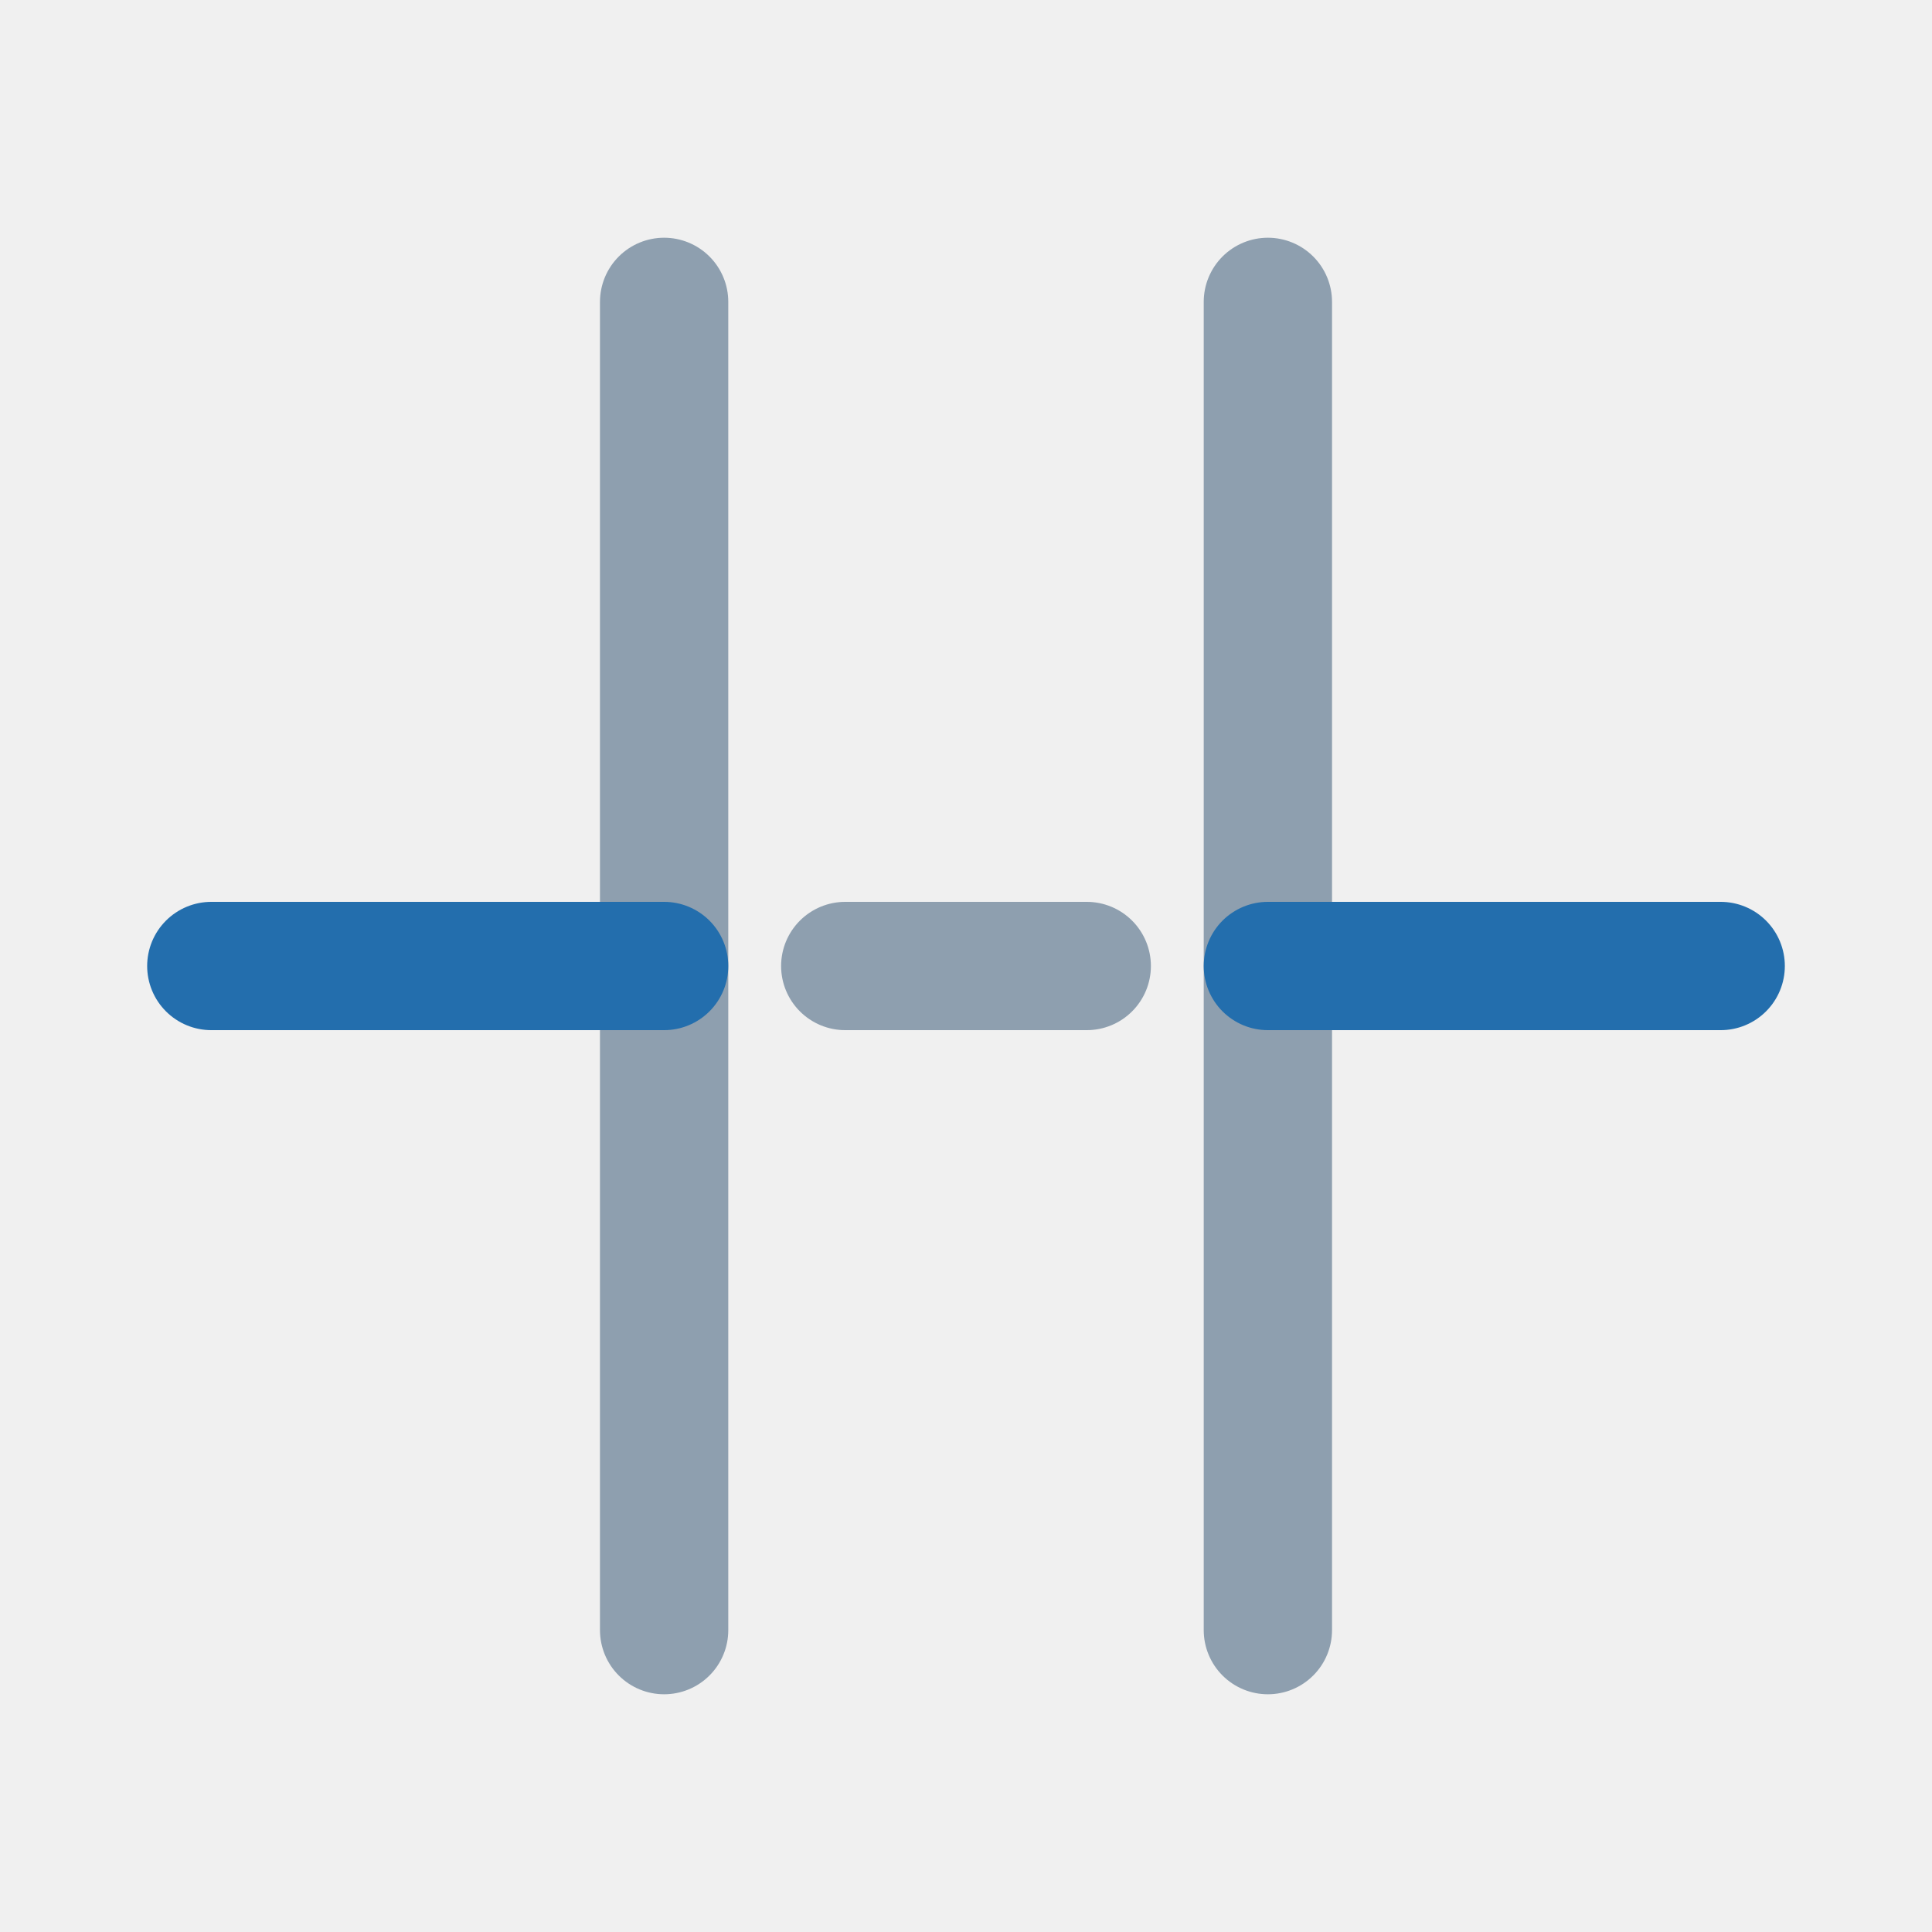
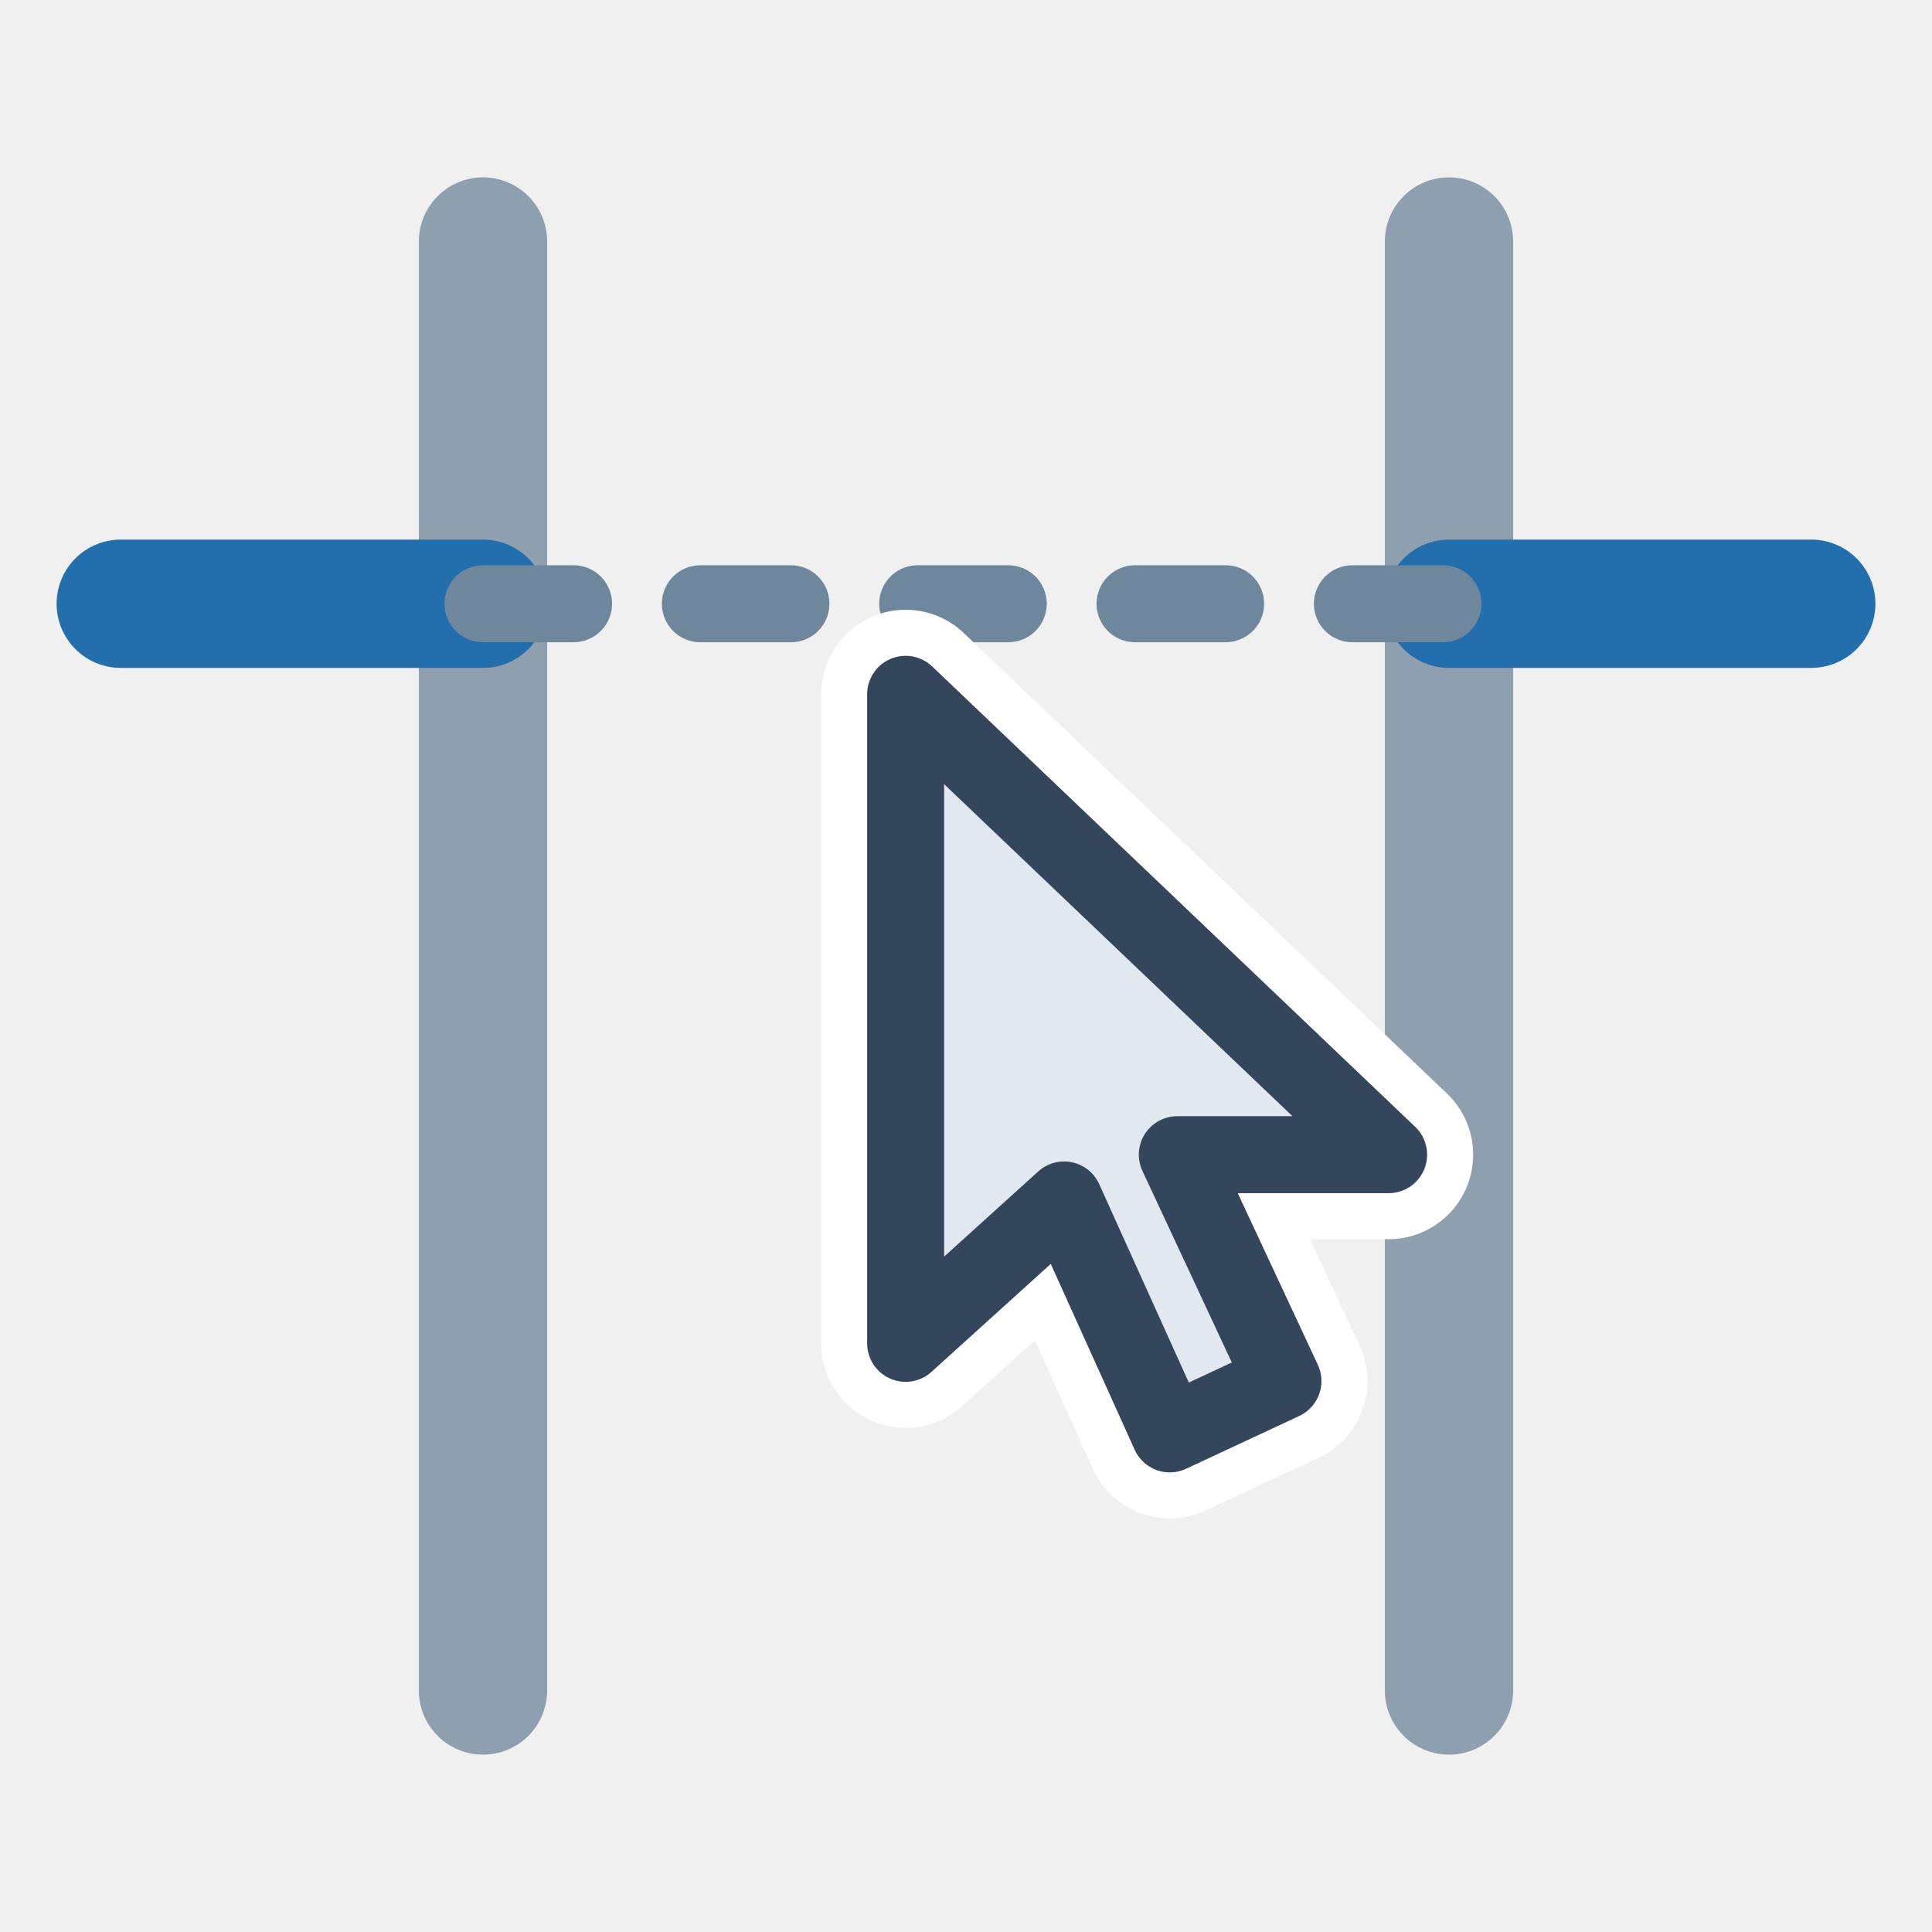
<svg xmlns="http://www.w3.org/2000/svg" viewBox="0 0 64 64">
-   <path d="M22 10L22 54M42 10L42 54" fill="none" stroke="#8e9faf" stroke-width="4.25" stroke-linejoin="round" stroke-linecap="round" />
-   <path d="M7 32L22 32M42 32L57 32" fill="none" stroke="#236ead" stroke-width="4.25" stroke-linejoin="round" stroke-linecap="round" />
-   <path d="M28 32L36 32" fill="none" stroke="#8e9faf" stroke-width="4.25" stroke-linejoin="round" stroke-linecap="round" />
+   <path d="M16 8L16 56" fill="none" stroke="#8e9faf" stroke-width="4.25" stroke-linejoin="round" stroke-linecap="round" />
+   <path d="M48 8L48 56" fill="none" stroke="#8e9faf" stroke-width="4.25" stroke-linejoin="round" stroke-linecap="round" />
+   <path d="M4 20L16 20" fill="none" stroke="#236ead" stroke-width="4.25" stroke-linejoin="round" stroke-linecap="round" />
+   <path d="M48 20L60 20" fill="none" stroke="#236ead" stroke-width="4.25" stroke-linejoin="round" stroke-linecap="round" />
+   <path d="M16 20L48 20" fill="none" stroke="#6f879c" stroke-width="2.55" stroke-linejoin="round" stroke-linecap="round" stroke-dasharray="3 4.2" />
+   <path d="M30.00 23.00L30.00 44.50L35.25 39.75L38.75 47.50L42.50 45.75L39.00 38.25L46.00 38.25Z" fill="none" stroke="#ffffff" stroke-width="5.6" stroke-linejoin="round" stroke-linecap="round" />
+   <path d="M30.00 23.00L30.00 44.50L35.25 39.75L38.75 47.50L42.50 45.75L39.00 38.25L46.00 38.25Z" fill="#e2e8ef" stroke="#34465b" stroke-width="2.55" stroke-linejoin="round" stroke-linecap="round" />
</svg>
